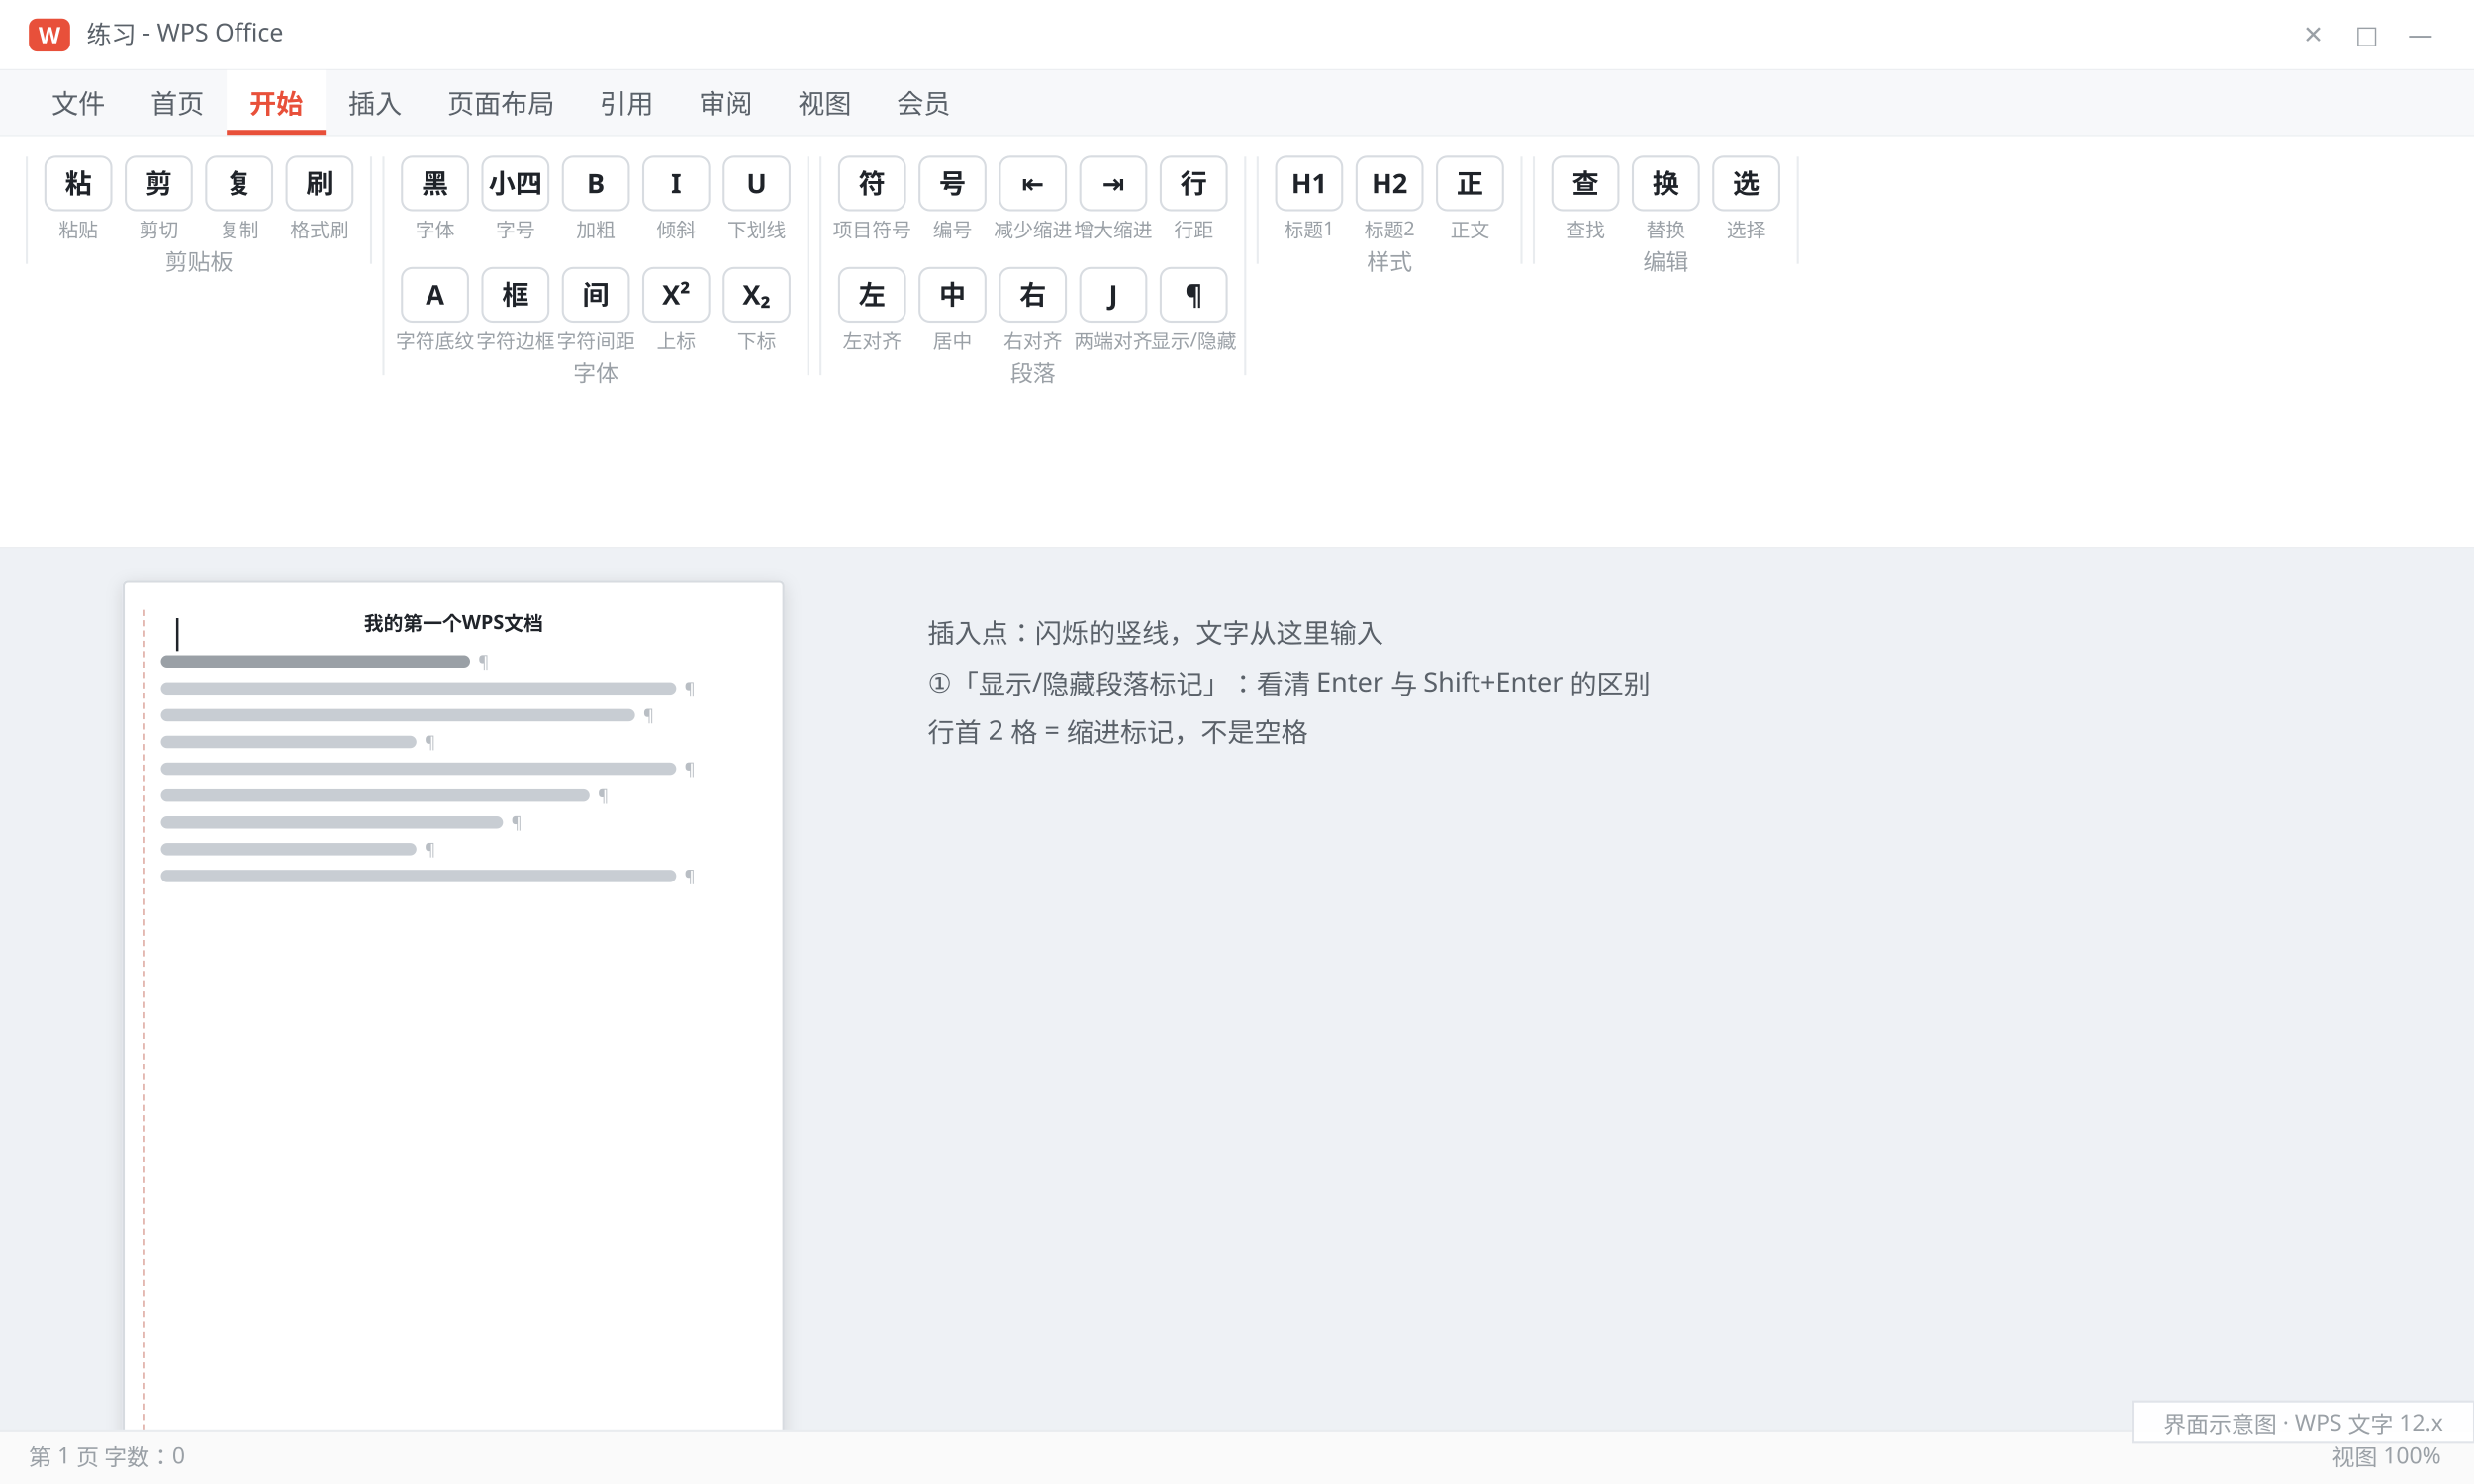
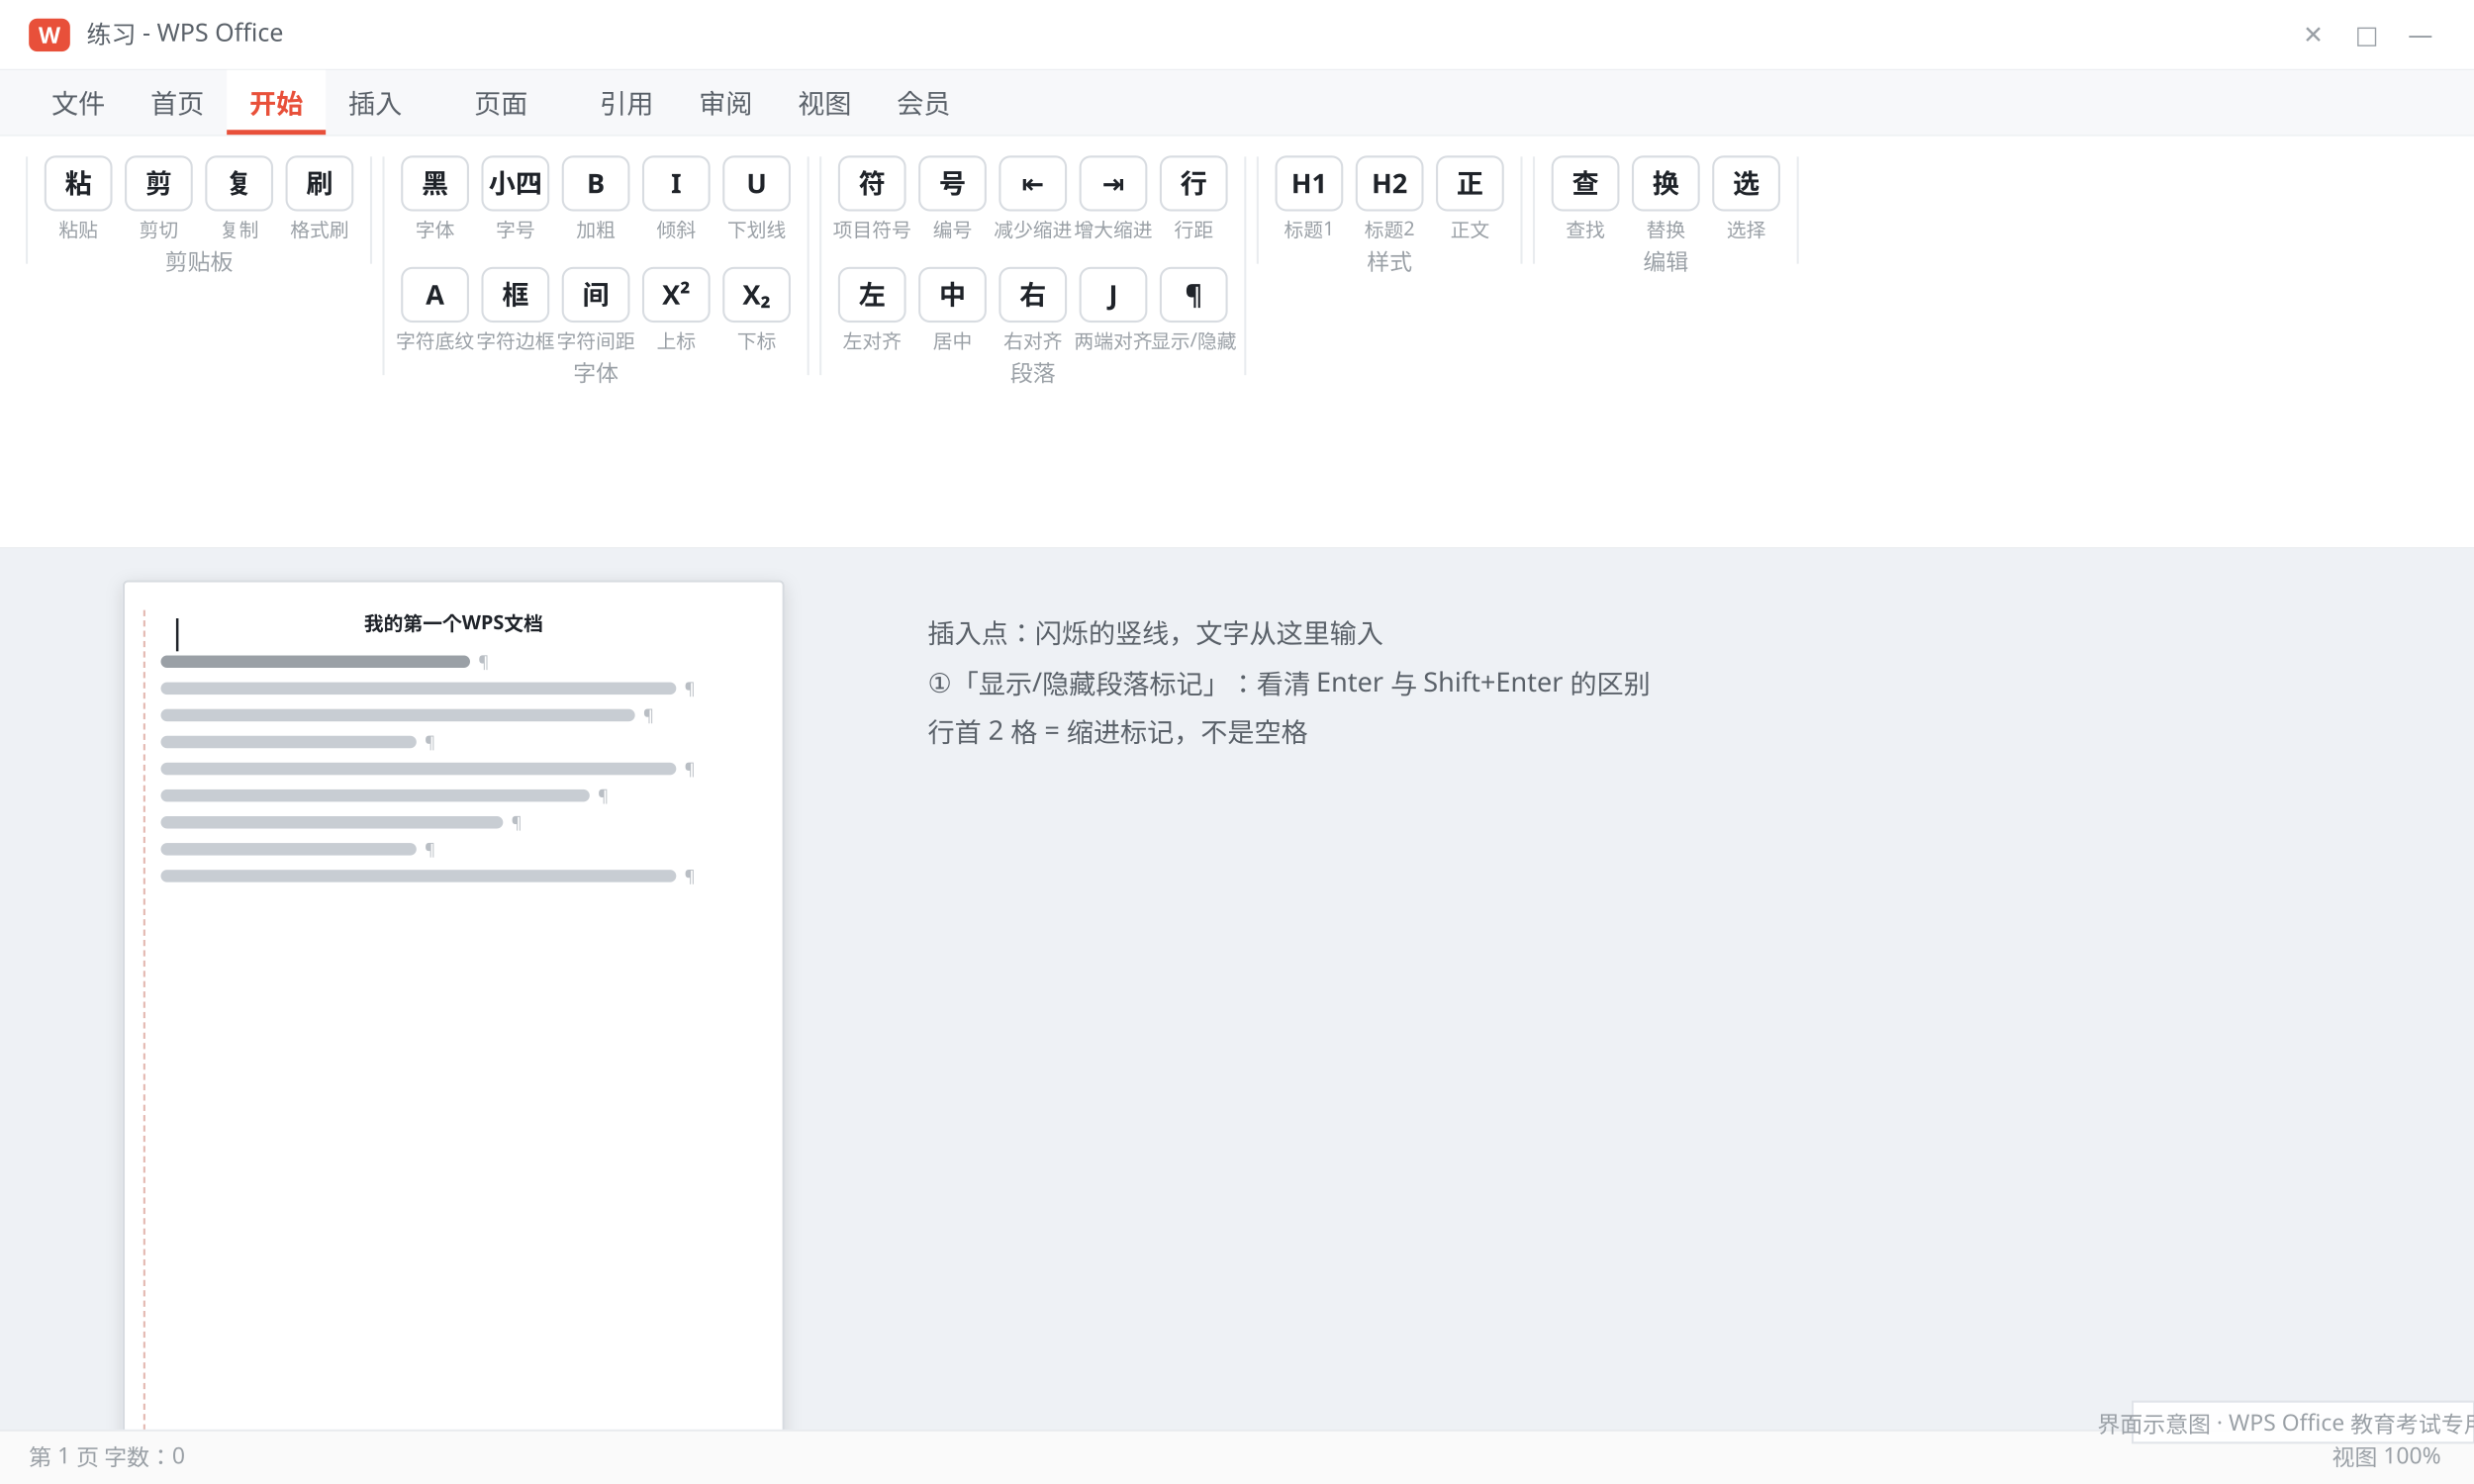
<svg xmlns="http://www.w3.org/2000/svg" width="1200" height="720" viewBox="0 0 1200 720">
  <defs>
    <filter id="sh" x="-20%" y="-20%" width="140%" height="140%">
      <feDropShadow dx="0" dy="2" stdDeviation="4" flood-color="#1F2329" flood-opacity="0.13" />
    </filter>
    <filter id="shs" x="-30%" y="-30%" width="160%" height="160%">
      <feDropShadow dx="0" dy="6" stdDeviation="10" flood-color="#1F2329" flood-opacity="0.18" />
    </filter>
  </defs>
  <rect width="1200" height="720" fill="#FFFFFF" />
  <rect x="0.0" y="0.0" width="1200.0" height="720.0" rx="0" fill="#FFFFFF" stroke="#DFE3E8" stroke-width="1" />
  <rect x="0.0" y="0.0" width="1200.0" height="34.0" rx="0" fill="#FFFFFF" stroke="none" />
  <rect x="14.0" y="9.0" width="20.0" height="16.0" rx="4" fill="#E8503A" stroke="none" />
  <text x="24.0" y="21.0" font-family="Microsoft YaHei, PingFang SC, Noto Sans SC, Source Han Sans SC, sans-serif" font-size="11.0" font-weight="800" fill="#FFFFFF" text-anchor="middle" opacity="1">W</text>
  <text x="42.0" y="21.0" font-family="Microsoft YaHei, PingFang SC, Noto Sans SC, Source Han Sans SC, sans-serif" font-size="12.0" font-weight="400" fill="#5A6169" text-anchor="start" opacity="1">练习 - WPS Office</text>
  <text x="1174.0" y="21.0" font-family="Microsoft YaHei, PingFang SC, Noto Sans SC, Source Han Sans SC, sans-serif" font-size="12.0" font-weight="400" fill="#9AA0A6" text-anchor="middle" opacity="1">—</text>
  <text x="1148.0" y="21.0" font-family="Microsoft YaHei, PingFang SC, Noto Sans SC, Source Han Sans SC, sans-serif" font-size="12.0" font-weight="400" fill="#9AA0A6" text-anchor="middle" opacity="1">□</text>
  <text x="1122.0" y="21.0" font-family="Microsoft YaHei, PingFang SC, Noto Sans SC, Source Han Sans SC, sans-serif" font-size="12.0" font-weight="400" fill="#9AA0A6" text-anchor="middle" opacity="1">✕</text>
  <line x1="0.0" y1="34.0" x2="1200.0" y2="34.0" stroke="#E9ECEF" stroke-width="1" />
  <rect x="0.0" y="34.0" width="1200.0" height="32.0" rx="0" fill="#F7F8FA" stroke="none" />
  <text x="38.0" y="55.0" font-family="Microsoft YaHei, PingFang SC, Noto Sans SC, Source Han Sans SC, sans-serif" font-size="13.0" font-weight="500" fill="#5A6169" text-anchor="middle" opacity="1">文件</text>
  <text x="86.0" y="55.0" font-family="Microsoft YaHei, PingFang SC, Noto Sans SC, Source Han Sans SC, sans-serif" font-size="13.0" font-weight="500" fill="#5A6169" text-anchor="middle" opacity="1">首页</text>
  <rect x="110.0" y="34.0" width="48.0" height="31.0" rx="0" fill="#FFFFFF" stroke="none" />
  <rect x="110.0" y="63.0" width="48.0" height="2.5" rx="0" fill="#E8503A" stroke="none" />
  <text x="134.0" y="55.0" font-family="Microsoft YaHei, PingFang SC, Noto Sans SC, Source Han Sans SC, sans-serif" font-size="13.0" font-weight="700" fill="#E8503A" text-anchor="middle" opacity="1">开始</text>
  <text x="182.0" y="55.0" font-family="Microsoft YaHei, PingFang SC, Noto Sans SC, Source Han Sans SC, sans-serif" font-size="13.0" font-weight="500" fill="#5A6169" text-anchor="middle" opacity="1">插入</text>
-   <text x="243.0" y="55.0" font-family="Microsoft YaHei, PingFang SC, Noto Sans SC, Source Han Sans SC, sans-serif" font-size="13.0" font-weight="500" fill="#5A6169" text-anchor="middle" opacity="1">页面布局</text>
+   <text x="243.0" y="55.0" font-family="Microsoft YaHei, PingFang SC, Noto Sans SC, Source Han Sans SC, sans-serif" font-size="13.0" font-weight="500" fill="#5A6169" text-anchor="middle" opacity="1">页面</text>
  <text x="304.0" y="55.0" font-family="Microsoft YaHei, PingFang SC, Noto Sans SC, Source Han Sans SC, sans-serif" font-size="13.0" font-weight="500" fill="#5A6169" text-anchor="middle" opacity="1">引用</text>
  <text x="352.0" y="55.0" font-family="Microsoft YaHei, PingFang SC, Noto Sans SC, Source Han Sans SC, sans-serif" font-size="13.0" font-weight="500" fill="#5A6169" text-anchor="middle" opacity="1">审阅</text>
  <text x="400.0" y="55.0" font-family="Microsoft YaHei, PingFang SC, Noto Sans SC, Source Han Sans SC, sans-serif" font-size="13.0" font-weight="500" fill="#5A6169" text-anchor="middle" opacity="1">视图</text>
  <text x="448.0" y="55.0" font-family="Microsoft YaHei, PingFang SC, Noto Sans SC, Source Han Sans SC, sans-serif" font-size="13.0" font-weight="500" fill="#5A6169" text-anchor="middle" opacity="1">会员</text>
  <line x1="0.0" y1="66.0" x2="1200.0" y2="66.0" stroke="#E9ECEF" stroke-width="1" />
  <rect x="0.0" y="66.0" width="1200.0" height="200.0" rx="0" fill="#FFFFFF" stroke="none" />
  <rect x="22.0" y="76.0" width="32.0" height="26.0" rx="5" fill="#FFFFFF" stroke="#D8DCE1" stroke-width="1" />
  <text x="38.0" y="93.7" font-family="Microsoft YaHei, PingFang SC, Noto Sans SC, Source Han Sans SC, sans-serif" font-size="13.0" font-weight="600" fill="#1F2329" text-anchor="middle" opacity="1">粘</text>
  <text x="38.0" y="115.0" font-family="Microsoft YaHei, PingFang SC, Noto Sans SC, Source Han Sans SC, sans-serif" font-size="9.5" font-weight="400" fill="#9AA0A6" text-anchor="middle" opacity="1">粘贴</text>
  <rect x="61.0" y="76.0" width="32.0" height="26.0" rx="5" fill="#FFFFFF" stroke="#D8DCE1" stroke-width="1" />
  <text x="77.0" y="93.7" font-family="Microsoft YaHei, PingFang SC, Noto Sans SC, Source Han Sans SC, sans-serif" font-size="13.0" font-weight="600" fill="#1F2329" text-anchor="middle" opacity="1">剪</text>
  <text x="77.0" y="115.0" font-family="Microsoft YaHei, PingFang SC, Noto Sans SC, Source Han Sans SC, sans-serif" font-size="9.5" font-weight="400" fill="#9AA0A6" text-anchor="middle" opacity="1">剪切</text>
  <rect x="100.0" y="76.0" width="32.0" height="26.0" rx="5" fill="#FFFFFF" stroke="#D8DCE1" stroke-width="1" />
  <text x="116.0" y="93.7" font-family="Microsoft YaHei, PingFang SC, Noto Sans SC, Source Han Sans SC, sans-serif" font-size="13.0" font-weight="600" fill="#1F2329" text-anchor="middle" opacity="1">复</text>
  <text x="116.0" y="115.0" font-family="Microsoft YaHei, PingFang SC, Noto Sans SC, Source Han Sans SC, sans-serif" font-size="9.5" font-weight="400" fill="#9AA0A6" text-anchor="middle" opacity="1">复制</text>
  <rect x="139.0" y="76.0" width="32.0" height="26.0" rx="5" fill="#FFFFFF" stroke="#D8DCE1" stroke-width="1" />
  <text x="155.0" y="93.7" font-family="Microsoft YaHei, PingFang SC, Noto Sans SC, Source Han Sans SC, sans-serif" font-size="13.0" font-weight="600" fill="#1F2329" text-anchor="middle" opacity="1">刷</text>
  <text x="155.0" y="115.0" font-family="Microsoft YaHei, PingFang SC, Noto Sans SC, Source Han Sans SC, sans-serif" font-size="9.5" font-weight="400" fill="#9AA0A6" text-anchor="middle" opacity="1">格式刷</text>
  <line x1="13.0" y1="76.0" x2="13.0" y2="128.0" stroke="#E9ECEF" stroke-width="1" />
  <line x1="180.0" y1="76.0" x2="180.0" y2="128.0" stroke="#E9ECEF" stroke-width="1" />
  <text x="96.5" y="131.0" font-family="Microsoft YaHei, PingFang SC, Noto Sans SC, Source Han Sans SC, sans-serif" font-size="11.0" font-weight="400" fill="#9AA0A6" text-anchor="middle" opacity="1">剪贴板</text>
  <rect x="195.0" y="76.0" width="32.0" height="26.0" rx="5" fill="#FFFFFF" stroke="#D8DCE1" stroke-width="1" />
  <text x="211.0" y="93.7" font-family="Microsoft YaHei, PingFang SC, Noto Sans SC, Source Han Sans SC, sans-serif" font-size="13.0" font-weight="600" fill="#1F2329" text-anchor="middle" opacity="1">黑</text>
  <text x="211.0" y="115.0" font-family="Microsoft YaHei, PingFang SC, Noto Sans SC, Source Han Sans SC, sans-serif" font-size="9.5" font-weight="400" fill="#9AA0A6" text-anchor="middle" opacity="1">字体</text>
  <rect x="234.0" y="76.0" width="32.0" height="26.0" rx="5" fill="#FFFFFF" stroke="#D8DCE1" stroke-width="1" />
  <text x="250.0" y="93.7" font-family="Microsoft YaHei, PingFang SC, Noto Sans SC, Source Han Sans SC, sans-serif" font-size="13.0" font-weight="600" fill="#1F2329" text-anchor="middle" opacity="1">小四</text>
  <text x="250.0" y="115.0" font-family="Microsoft YaHei, PingFang SC, Noto Sans SC, Source Han Sans SC, sans-serif" font-size="9.5" font-weight="400" fill="#9AA0A6" text-anchor="middle" opacity="1">字号</text>
  <rect x="273.0" y="76.0" width="32.0" height="26.0" rx="5" fill="#FFFFFF" stroke="#D8DCE1" stroke-width="1" />
  <text x="289.0" y="93.7" font-family="Microsoft YaHei, PingFang SC, Noto Sans SC, Source Han Sans SC, sans-serif" font-size="13.0" font-weight="600" fill="#1F2329" text-anchor="middle" opacity="1">B</text>
  <text x="289.0" y="115.0" font-family="Microsoft YaHei, PingFang SC, Noto Sans SC, Source Han Sans SC, sans-serif" font-size="9.5" font-weight="400" fill="#9AA0A6" text-anchor="middle" opacity="1">加粗</text>
  <rect x="312.0" y="76.0" width="32.0" height="26.0" rx="5" fill="#FFFFFF" stroke="#D8DCE1" stroke-width="1" />
  <text x="328.0" y="93.7" font-family="Microsoft YaHei, PingFang SC, Noto Sans SC, Source Han Sans SC, sans-serif" font-size="13.0" font-weight="600" fill="#1F2329" text-anchor="middle" opacity="1">I</text>
  <text x="328.0" y="115.0" font-family="Microsoft YaHei, PingFang SC, Noto Sans SC, Source Han Sans SC, sans-serif" font-size="9.5" font-weight="400" fill="#9AA0A6" text-anchor="middle" opacity="1">倾斜</text>
  <rect x="351.0" y="76.0" width="32.0" height="26.0" rx="5" fill="#FFFFFF" stroke="#D8DCE1" stroke-width="1" />
  <text x="367.0" y="93.7" font-family="Microsoft YaHei, PingFang SC, Noto Sans SC, Source Han Sans SC, sans-serif" font-size="13.0" font-weight="600" fill="#1F2329" text-anchor="middle" opacity="1">U</text>
  <text x="367.0" y="115.0" font-family="Microsoft YaHei, PingFang SC, Noto Sans SC, Source Han Sans SC, sans-serif" font-size="9.5" font-weight="400" fill="#9AA0A6" text-anchor="middle" opacity="1">下划线</text>
  <rect x="195.0" y="130.0" width="32.0" height="26.0" rx="5" fill="#FFFFFF" stroke="#D8DCE1" stroke-width="1" />
  <text x="211.0" y="147.7" font-family="Microsoft YaHei, PingFang SC, Noto Sans SC, Source Han Sans SC, sans-serif" font-size="13.0" font-weight="600" fill="#1F2329" text-anchor="middle" opacity="1">A</text>
  <text x="211.0" y="169.0" font-family="Microsoft YaHei, PingFang SC, Noto Sans SC, Source Han Sans SC, sans-serif" font-size="9.5" font-weight="400" fill="#9AA0A6" text-anchor="middle" opacity="1">字符底纹</text>
  <rect x="234.0" y="130.0" width="32.0" height="26.0" rx="5" fill="#FFFFFF" stroke="#D8DCE1" stroke-width="1" />
  <text x="250.0" y="147.7" font-family="Microsoft YaHei, PingFang SC, Noto Sans SC, Source Han Sans SC, sans-serif" font-size="13.0" font-weight="600" fill="#1F2329" text-anchor="middle" opacity="1">框</text>
  <text x="250.0" y="169.0" font-family="Microsoft YaHei, PingFang SC, Noto Sans SC, Source Han Sans SC, sans-serif" font-size="9.5" font-weight="400" fill="#9AA0A6" text-anchor="middle" opacity="1">字符边框</text>
  <rect x="273.0" y="130.0" width="32.0" height="26.0" rx="5" fill="#FFFFFF" stroke="#D8DCE1" stroke-width="1" />
  <text x="289.0" y="147.7" font-family="Microsoft YaHei, PingFang SC, Noto Sans SC, Source Han Sans SC, sans-serif" font-size="13.0" font-weight="600" fill="#1F2329" text-anchor="middle" opacity="1">间</text>
  <text x="289.0" y="169.0" font-family="Microsoft YaHei, PingFang SC, Noto Sans SC, Source Han Sans SC, sans-serif" font-size="9.5" font-weight="400" fill="#9AA0A6" text-anchor="middle" opacity="1">字符间距</text>
  <rect x="312.0" y="130.0" width="32.0" height="26.0" rx="5" fill="#FFFFFF" stroke="#D8DCE1" stroke-width="1" />
  <text x="328.0" y="147.7" font-family="Microsoft YaHei, PingFang SC, Noto Sans SC, Source Han Sans SC, sans-serif" font-size="13.0" font-weight="600" fill="#1F2329" text-anchor="middle" opacity="1">X²</text>
  <text x="328.0" y="169.0" font-family="Microsoft YaHei, PingFang SC, Noto Sans SC, Source Han Sans SC, sans-serif" font-size="9.5" font-weight="400" fill="#9AA0A6" text-anchor="middle" opacity="1">上标</text>
  <rect x="351.0" y="130.0" width="32.0" height="26.0" rx="5" fill="#FFFFFF" stroke="#D8DCE1" stroke-width="1" />
  <text x="367.0" y="147.7" font-family="Microsoft YaHei, PingFang SC, Noto Sans SC, Source Han Sans SC, sans-serif" font-size="13.0" font-weight="600" fill="#1F2329" text-anchor="middle" opacity="1">X₂</text>
  <text x="367.0" y="169.0" font-family="Microsoft YaHei, PingFang SC, Noto Sans SC, Source Han Sans SC, sans-serif" font-size="9.5" font-weight="400" fill="#9AA0A6" text-anchor="middle" opacity="1">下标</text>
  <line x1="186.0" y1="76.0" x2="186.0" y2="182.0" stroke="#E9ECEF" stroke-width="1" />
  <line x1="392.0" y1="76.0" x2="392.0" y2="182.0" stroke="#E9ECEF" stroke-width="1" />
  <text x="289.0" y="185.0" font-family="Microsoft YaHei, PingFang SC, Noto Sans SC, Source Han Sans SC, sans-serif" font-size="11.0" font-weight="400" fill="#9AA0A6" text-anchor="middle" opacity="1">字体</text>
  <rect x="407.0" y="76.0" width="32.0" height="26.0" rx="5" fill="#FFFFFF" stroke="#D8DCE1" stroke-width="1" />
  <text x="423.0" y="93.7" font-family="Microsoft YaHei, PingFang SC, Noto Sans SC, Source Han Sans SC, sans-serif" font-size="13.0" font-weight="600" fill="#1F2329" text-anchor="middle" opacity="1">符</text>
  <text x="423.0" y="115.0" font-family="Microsoft YaHei, PingFang SC, Noto Sans SC, Source Han Sans SC, sans-serif" font-size="9.5" font-weight="400" fill="#9AA0A6" text-anchor="middle" opacity="1">项目符号</text>
  <rect x="446.0" y="76.0" width="32.0" height="26.0" rx="5" fill="#FFFFFF" stroke="#D8DCE1" stroke-width="1" />
  <text x="462.0" y="93.7" font-family="Microsoft YaHei, PingFang SC, Noto Sans SC, Source Han Sans SC, sans-serif" font-size="13.0" font-weight="600" fill="#1F2329" text-anchor="middle" opacity="1">号</text>
  <text x="462.0" y="115.0" font-family="Microsoft YaHei, PingFang SC, Noto Sans SC, Source Han Sans SC, sans-serif" font-size="9.5" font-weight="400" fill="#9AA0A6" text-anchor="middle" opacity="1">编号</text>
  <rect x="485.0" y="76.0" width="32.0" height="26.0" rx="5" fill="#FFFFFF" stroke="#D8DCE1" stroke-width="1" />
  <text x="501.0" y="93.7" font-family="Microsoft YaHei, PingFang SC, Noto Sans SC, Source Han Sans SC, sans-serif" font-size="13.0" font-weight="600" fill="#1F2329" text-anchor="middle" opacity="1">⇤</text>
  <text x="501.0" y="115.0" font-family="Microsoft YaHei, PingFang SC, Noto Sans SC, Source Han Sans SC, sans-serif" font-size="9.5" font-weight="400" fill="#9AA0A6" text-anchor="middle" opacity="1">减少缩进</text>
  <rect x="524.0" y="76.0" width="32.0" height="26.0" rx="5" fill="#FFFFFF" stroke="#D8DCE1" stroke-width="1" />
  <text x="540.0" y="93.7" font-family="Microsoft YaHei, PingFang SC, Noto Sans SC, Source Han Sans SC, sans-serif" font-size="13.0" font-weight="600" fill="#1F2329" text-anchor="middle" opacity="1">⇥</text>
  <text x="540.0" y="115.0" font-family="Microsoft YaHei, PingFang SC, Noto Sans SC, Source Han Sans SC, sans-serif" font-size="9.5" font-weight="400" fill="#9AA0A6" text-anchor="middle" opacity="1">增大缩进</text>
  <rect x="563.0" y="76.0" width="32.0" height="26.0" rx="5" fill="#FFFFFF" stroke="#D8DCE1" stroke-width="1" />
  <text x="579.0" y="93.7" font-family="Microsoft YaHei, PingFang SC, Noto Sans SC, Source Han Sans SC, sans-serif" font-size="13.0" font-weight="600" fill="#1F2329" text-anchor="middle" opacity="1">行</text>
  <text x="579.0" y="115.0" font-family="Microsoft YaHei, PingFang SC, Noto Sans SC, Source Han Sans SC, sans-serif" font-size="9.5" font-weight="400" fill="#9AA0A6" text-anchor="middle" opacity="1">行距</text>
  <rect x="407.0" y="130.0" width="32.0" height="26.0" rx="5" fill="#FFFFFF" stroke="#D8DCE1" stroke-width="1" />
  <text x="423.0" y="147.7" font-family="Microsoft YaHei, PingFang SC, Noto Sans SC, Source Han Sans SC, sans-serif" font-size="13.0" font-weight="600" fill="#1F2329" text-anchor="middle" opacity="1">左</text>
  <text x="423.0" y="169.0" font-family="Microsoft YaHei, PingFang SC, Noto Sans SC, Source Han Sans SC, sans-serif" font-size="9.5" font-weight="400" fill="#9AA0A6" text-anchor="middle" opacity="1">左对齐</text>
  <rect x="446.0" y="130.0" width="32.0" height="26.0" rx="5" fill="#FFFFFF" stroke="#D8DCE1" stroke-width="1" />
  <text x="462.0" y="147.7" font-family="Microsoft YaHei, PingFang SC, Noto Sans SC, Source Han Sans SC, sans-serif" font-size="13.0" font-weight="600" fill="#1F2329" text-anchor="middle" opacity="1">中</text>
  <text x="462.0" y="169.0" font-family="Microsoft YaHei, PingFang SC, Noto Sans SC, Source Han Sans SC, sans-serif" font-size="9.5" font-weight="400" fill="#9AA0A6" text-anchor="middle" opacity="1">居中</text>
  <rect x="485.0" y="130.0" width="32.0" height="26.0" rx="5" fill="#FFFFFF" stroke="#D8DCE1" stroke-width="1" />
  <text x="501.0" y="147.7" font-family="Microsoft YaHei, PingFang SC, Noto Sans SC, Source Han Sans SC, sans-serif" font-size="13.0" font-weight="600" fill="#1F2329" text-anchor="middle" opacity="1">右</text>
  <text x="501.0" y="169.0" font-family="Microsoft YaHei, PingFang SC, Noto Sans SC, Source Han Sans SC, sans-serif" font-size="9.5" font-weight="400" fill="#9AA0A6" text-anchor="middle" opacity="1">右对齐</text>
  <rect x="524.0" y="130.0" width="32.0" height="26.0" rx="5" fill="#FFFFFF" stroke="#D8DCE1" stroke-width="1" />
  <text x="540.0" y="147.7" font-family="Microsoft YaHei, PingFang SC, Noto Sans SC, Source Han Sans SC, sans-serif" font-size="13.0" font-weight="600" fill="#1F2329" text-anchor="middle" opacity="1">J</text>
  <text x="540.0" y="169.0" font-family="Microsoft YaHei, PingFang SC, Noto Sans SC, Source Han Sans SC, sans-serif" font-size="9.5" font-weight="400" fill="#9AA0A6" text-anchor="middle" opacity="1">两端对齐</text>
  <rect x="563.0" y="130.0" width="32.0" height="26.0" rx="5" fill="#FFFFFF" stroke="#D8DCE1" stroke-width="1" />
  <text x="579.0" y="147.7" font-family="Microsoft YaHei, PingFang SC, Noto Sans SC, Source Han Sans SC, sans-serif" font-size="13.0" font-weight="600" fill="#1F2329" text-anchor="middle" opacity="1">¶</text>
  <text x="579.0" y="169.0" font-family="Microsoft YaHei, PingFang SC, Noto Sans SC, Source Han Sans SC, sans-serif" font-size="9.5" font-weight="400" fill="#9AA0A6" text-anchor="middle" opacity="1">显示/隐藏</text>
  <line x1="398.0" y1="76.0" x2="398.0" y2="182.0" stroke="#E9ECEF" stroke-width="1" />
  <line x1="604.0" y1="76.0" x2="604.0" y2="182.0" stroke="#E9ECEF" stroke-width="1" />
  <text x="501.0" y="185.0" font-family="Microsoft YaHei, PingFang SC, Noto Sans SC, Source Han Sans SC, sans-serif" font-size="11.0" font-weight="400" fill="#9AA0A6" text-anchor="middle" opacity="1">段落</text>
  <rect x="619.0" y="76.0" width="32.0" height="26.0" rx="5" fill="#FFFFFF" stroke="#D8DCE1" stroke-width="1" />
  <text x="635.0" y="93.7" font-family="Microsoft YaHei, PingFang SC, Noto Sans SC, Source Han Sans SC, sans-serif" font-size="13.0" font-weight="600" fill="#1F2329" text-anchor="middle" opacity="1">H1</text>
  <text x="635.0" y="115.0" font-family="Microsoft YaHei, PingFang SC, Noto Sans SC, Source Han Sans SC, sans-serif" font-size="9.5" font-weight="400" fill="#9AA0A6" text-anchor="middle" opacity="1">标题1</text>
  <rect x="658.0" y="76.0" width="32.0" height="26.0" rx="5" fill="#FFFFFF" stroke="#D8DCE1" stroke-width="1" />
  <text x="674.0" y="93.7" font-family="Microsoft YaHei, PingFang SC, Noto Sans SC, Source Han Sans SC, sans-serif" font-size="13.0" font-weight="600" fill="#1F2329" text-anchor="middle" opacity="1">H2</text>
  <text x="674.0" y="115.0" font-family="Microsoft YaHei, PingFang SC, Noto Sans SC, Source Han Sans SC, sans-serif" font-size="9.5" font-weight="400" fill="#9AA0A6" text-anchor="middle" opacity="1">标题2</text>
  <rect x="697.0" y="76.0" width="32.0" height="26.0" rx="5" fill="#FFFFFF" stroke="#D8DCE1" stroke-width="1" />
  <text x="713.0" y="93.7" font-family="Microsoft YaHei, PingFang SC, Noto Sans SC, Source Han Sans SC, sans-serif" font-size="13.0" font-weight="600" fill="#1F2329" text-anchor="middle" opacity="1">正</text>
  <text x="713.0" y="115.0" font-family="Microsoft YaHei, PingFang SC, Noto Sans SC, Source Han Sans SC, sans-serif" font-size="9.5" font-weight="400" fill="#9AA0A6" text-anchor="middle" opacity="1">正文</text>
  <line x1="610.0" y1="76.0" x2="610.0" y2="128.0" stroke="#E9ECEF" stroke-width="1" />
  <line x1="738.0" y1="76.0" x2="738.0" y2="128.0" stroke="#E9ECEF" stroke-width="1" />
  <text x="674.0" y="131.0" font-family="Microsoft YaHei, PingFang SC, Noto Sans SC, Source Han Sans SC, sans-serif" font-size="11.0" font-weight="400" fill="#9AA0A6" text-anchor="middle" opacity="1">样式</text>
  <rect x="753.0" y="76.0" width="32.0" height="26.0" rx="5" fill="#FFFFFF" stroke="#D8DCE1" stroke-width="1" />
  <text x="769.0" y="93.7" font-family="Microsoft YaHei, PingFang SC, Noto Sans SC, Source Han Sans SC, sans-serif" font-size="13.0" font-weight="600" fill="#1F2329" text-anchor="middle" opacity="1">查</text>
  <text x="769.0" y="115.0" font-family="Microsoft YaHei, PingFang SC, Noto Sans SC, Source Han Sans SC, sans-serif" font-size="9.5" font-weight="400" fill="#9AA0A6" text-anchor="middle" opacity="1">查找</text>
  <rect x="792.0" y="76.0" width="32.0" height="26.0" rx="5" fill="#FFFFFF" stroke="#D8DCE1" stroke-width="1" />
  <text x="808.0" y="93.7" font-family="Microsoft YaHei, PingFang SC, Noto Sans SC, Source Han Sans SC, sans-serif" font-size="13.0" font-weight="600" fill="#1F2329" text-anchor="middle" opacity="1">换</text>
  <text x="808.0" y="115.0" font-family="Microsoft YaHei, PingFang SC, Noto Sans SC, Source Han Sans SC, sans-serif" font-size="9.5" font-weight="400" fill="#9AA0A6" text-anchor="middle" opacity="1">替换</text>
  <rect x="831.0" y="76.0" width="32.0" height="26.0" rx="5" fill="#FFFFFF" stroke="#D8DCE1" stroke-width="1" />
  <text x="847.0" y="93.7" font-family="Microsoft YaHei, PingFang SC, Noto Sans SC, Source Han Sans SC, sans-serif" font-size="13.0" font-weight="600" fill="#1F2329" text-anchor="middle" opacity="1">选</text>
  <text x="847.0" y="115.0" font-family="Microsoft YaHei, PingFang SC, Noto Sans SC, Source Han Sans SC, sans-serif" font-size="9.5" font-weight="400" fill="#9AA0A6" text-anchor="middle" opacity="1">选择</text>
  <line x1="744.0" y1="76.0" x2="744.0" y2="128.0" stroke="#E9ECEF" stroke-width="1" />
  <line x1="872.0" y1="76.0" x2="872.0" y2="128.0" stroke="#E9ECEF" stroke-width="1" />
  <text x="808.0" y="131.0" font-family="Microsoft YaHei, PingFang SC, Noto Sans SC, Source Han Sans SC, sans-serif" font-size="11.0" font-weight="400" fill="#9AA0A6" text-anchor="middle" opacity="1">编辑</text>
  <line x1="0.0" y1="266.0" x2="1200.0" y2="266.0" stroke="#E9ECEF" stroke-width="1" />
  <rect x="0.0" y="266.0" width="1200.0" height="428.0" rx="0" fill="#EEF1F5" stroke="none" />
  <rect x="60.0" y="282.0" width="320.0" height="452.0" rx="2" fill="#FFFFFF" stroke="#D7DBE0" stroke-width="1" filter="url(#sh)" />
  <line x1="70.0" y1="296.0" x2="70.0" y2="720.0" stroke="#E3B7B0" stroke-width="1" stroke-dasharray="3 2" />
  <text x="220.0" y="306.0" font-family="Microsoft YaHei, PingFang SC, Noto Sans SC, Source Han Sans SC, sans-serif" font-size="9.5" font-weight="700" fill="#1F2329" text-anchor="middle" opacity="1">我的第一个WPS文档</text>
  <rect x="78.0" y="318.0" width="150.0" height="6.0" rx="3" fill="#9AA0A6" stroke="none" />
  <text x="232.0" y="324.0" font-family="Microsoft YaHei, PingFang SC, Noto Sans SC, Source Han Sans SC, sans-serif" font-size="8.0" font-weight="400" fill="#B9BEC4" text-anchor="start" opacity="1">¶</text>
  <rect x="78.0" y="331.0" width="250.0" height="6.0" rx="3" fill="#C8CDD3" stroke="none" />
  <text x="332.0" y="337.0" font-family="Microsoft YaHei, PingFang SC, Noto Sans SC, Source Han Sans SC, sans-serif" font-size="8.0" font-weight="400" fill="#B9BEC4" text-anchor="start" opacity="1">¶</text>
  <rect x="78.0" y="344.0" width="230.0" height="6.0" rx="3" fill="#C8CDD3" stroke="none" />
  <text x="312.0" y="350.0" font-family="Microsoft YaHei, PingFang SC, Noto Sans SC, Source Han Sans SC, sans-serif" font-size="8.0" font-weight="400" fill="#B9BEC4" text-anchor="start" opacity="1">¶</text>
  <rect x="78.0" y="357.0" width="124.0" height="6.0" rx="3" fill="#C8CDD3" stroke="none" />
  <text x="206.0" y="363.0" font-family="Microsoft YaHei, PingFang SC, Noto Sans SC, Source Han Sans SC, sans-serif" font-size="8.0" font-weight="400" fill="#B9BEC4" text-anchor="start" opacity="1">¶</text>
  <rect x="78.0" y="370.0" width="250.0" height="6.0" rx="3" fill="#C8CDD3" stroke="none" />
  <text x="332.0" y="376.0" font-family="Microsoft YaHei, PingFang SC, Noto Sans SC, Source Han Sans SC, sans-serif" font-size="8.0" font-weight="400" fill="#B9BEC4" text-anchor="start" opacity="1">¶</text>
  <rect x="78.0" y="383.0" width="208.0" height="6.0" rx="3" fill="#C8CDD3" stroke="none" />
  <text x="290.0" y="389.0" font-family="Microsoft YaHei, PingFang SC, Noto Sans SC, Source Han Sans SC, sans-serif" font-size="8.0" font-weight="400" fill="#B9BEC4" text-anchor="start" opacity="1">¶</text>
  <rect x="78.0" y="396.0" width="166.0" height="6.0" rx="3" fill="#C8CDD3" stroke="none" />
  <text x="248.0" y="402.0" font-family="Microsoft YaHei, PingFang SC, Noto Sans SC, Source Han Sans SC, sans-serif" font-size="8.0" font-weight="400" fill="#B9BEC4" text-anchor="start" opacity="1">¶</text>
  <rect x="78.0" y="409.0" width="124.0" height="6.0" rx="3" fill="#C8CDD3" stroke="none" />
  <text x="206.0" y="415.0" font-family="Microsoft YaHei, PingFang SC, Noto Sans SC, Source Han Sans SC, sans-serif" font-size="8.0" font-weight="400" fill="#B9BEC4" text-anchor="start" opacity="1">¶</text>
  <rect x="78.0" y="422.0" width="250.0" height="6.0" rx="3" fill="#C8CDD3" stroke="none" />
  <text x="332.0" y="428.0" font-family="Microsoft YaHei, PingFang SC, Noto Sans SC, Source Han Sans SC, sans-serif" font-size="8.0" font-weight="400" fill="#B9BEC4" text-anchor="start" opacity="1">¶</text>
  <line x1="86.0" y1="300.0" x2="86.0" y2="316.0" stroke="#1F2329" stroke-width="1.2" />
  <text x="220.0" y="754.0" font-family="Microsoft YaHei, PingFang SC, Noto Sans SC, Source Han Sans SC, sans-serif" font-size="11.5" font-weight="400" fill="#9AA0A6" text-anchor="middle" opacity="1">文档编辑区（插入点所在页面）</text>
  <text x="450.0" y="312.0" font-family="Microsoft YaHei, PingFang SC, Noto Sans SC, Source Han Sans SC, sans-serif" font-size="13.0" font-weight="400" fill="#5A6169" text-anchor="start" opacity="1">插入点：闪烁的竖线，文字从这里输入</text>
  <text x="450.0" y="336.0" font-family="Microsoft YaHei, PingFang SC, Noto Sans SC, Source Han Sans SC, sans-serif" font-size="13.0" font-weight="400" fill="#5A6169" text-anchor="start" opacity="1">①「显示/隐藏段落标记」：看清 Enter 与 Shift+Enter 的区别</text>
  <text x="450.0" y="360.0" font-family="Microsoft YaHei, PingFang SC, Noto Sans SC, Source Han Sans SC, sans-serif" font-size="13.0" font-weight="400" fill="#5A6169" text-anchor="start" opacity="1">行首 2 格 = 缩进标记，不是空格</text>
  <rect x="0.0" y="694.0" width="1200.0" height="26.0" rx="0" fill="#FAFAFA" stroke="none" />
  <line x1="0.0" y1="694.0" x2="1200.0" y2="694.0" stroke="#E9ECEF" stroke-width="1" />
  <text x="14.0" y="711.0" font-family="Microsoft YaHei, PingFang SC, Noto Sans SC, Source Han Sans SC, sans-serif" font-size="11.0" font-weight="400" fill="#9AA0A6" text-anchor="start" opacity="1">第 1 页    字数：0</text>
  <text x="1184.0" y="711.0" font-family="Microsoft YaHei, PingFang SC, Noto Sans SC, Source Han Sans SC, sans-serif" font-size="11.0" font-weight="400" fill="#9AA0A6" text-anchor="end" opacity="1">视图  100%</text>
  <rect x="1034.4" y="680.0" width="165.6" height="20.0" rx="0" fill="#FFFFFF" stroke="#DFE3E8" stroke-width="1" opacity="0.95" />
-   <text x="1117.2" y="695.0" font-family="Microsoft YaHei, PingFang SC, Noto Sans SC, Source Han Sans SC, sans-serif" font-size="11.0" font-weight="400" fill="#9AA0A6" text-anchor="middle" opacity="1">界面示意图 · WPS 文字 12.x</text>
+   <text x="1117.2" y="695.0" font-family="Microsoft YaHei, PingFang SC, Noto Sans SC, Source Han Sans SC, sans-serif" font-size="11.0" font-weight="400" fill="#9AA0A6" text-anchor="middle" opacity="1">界面示意图 · WPS Office 教育考试专用版</text>
</svg>
